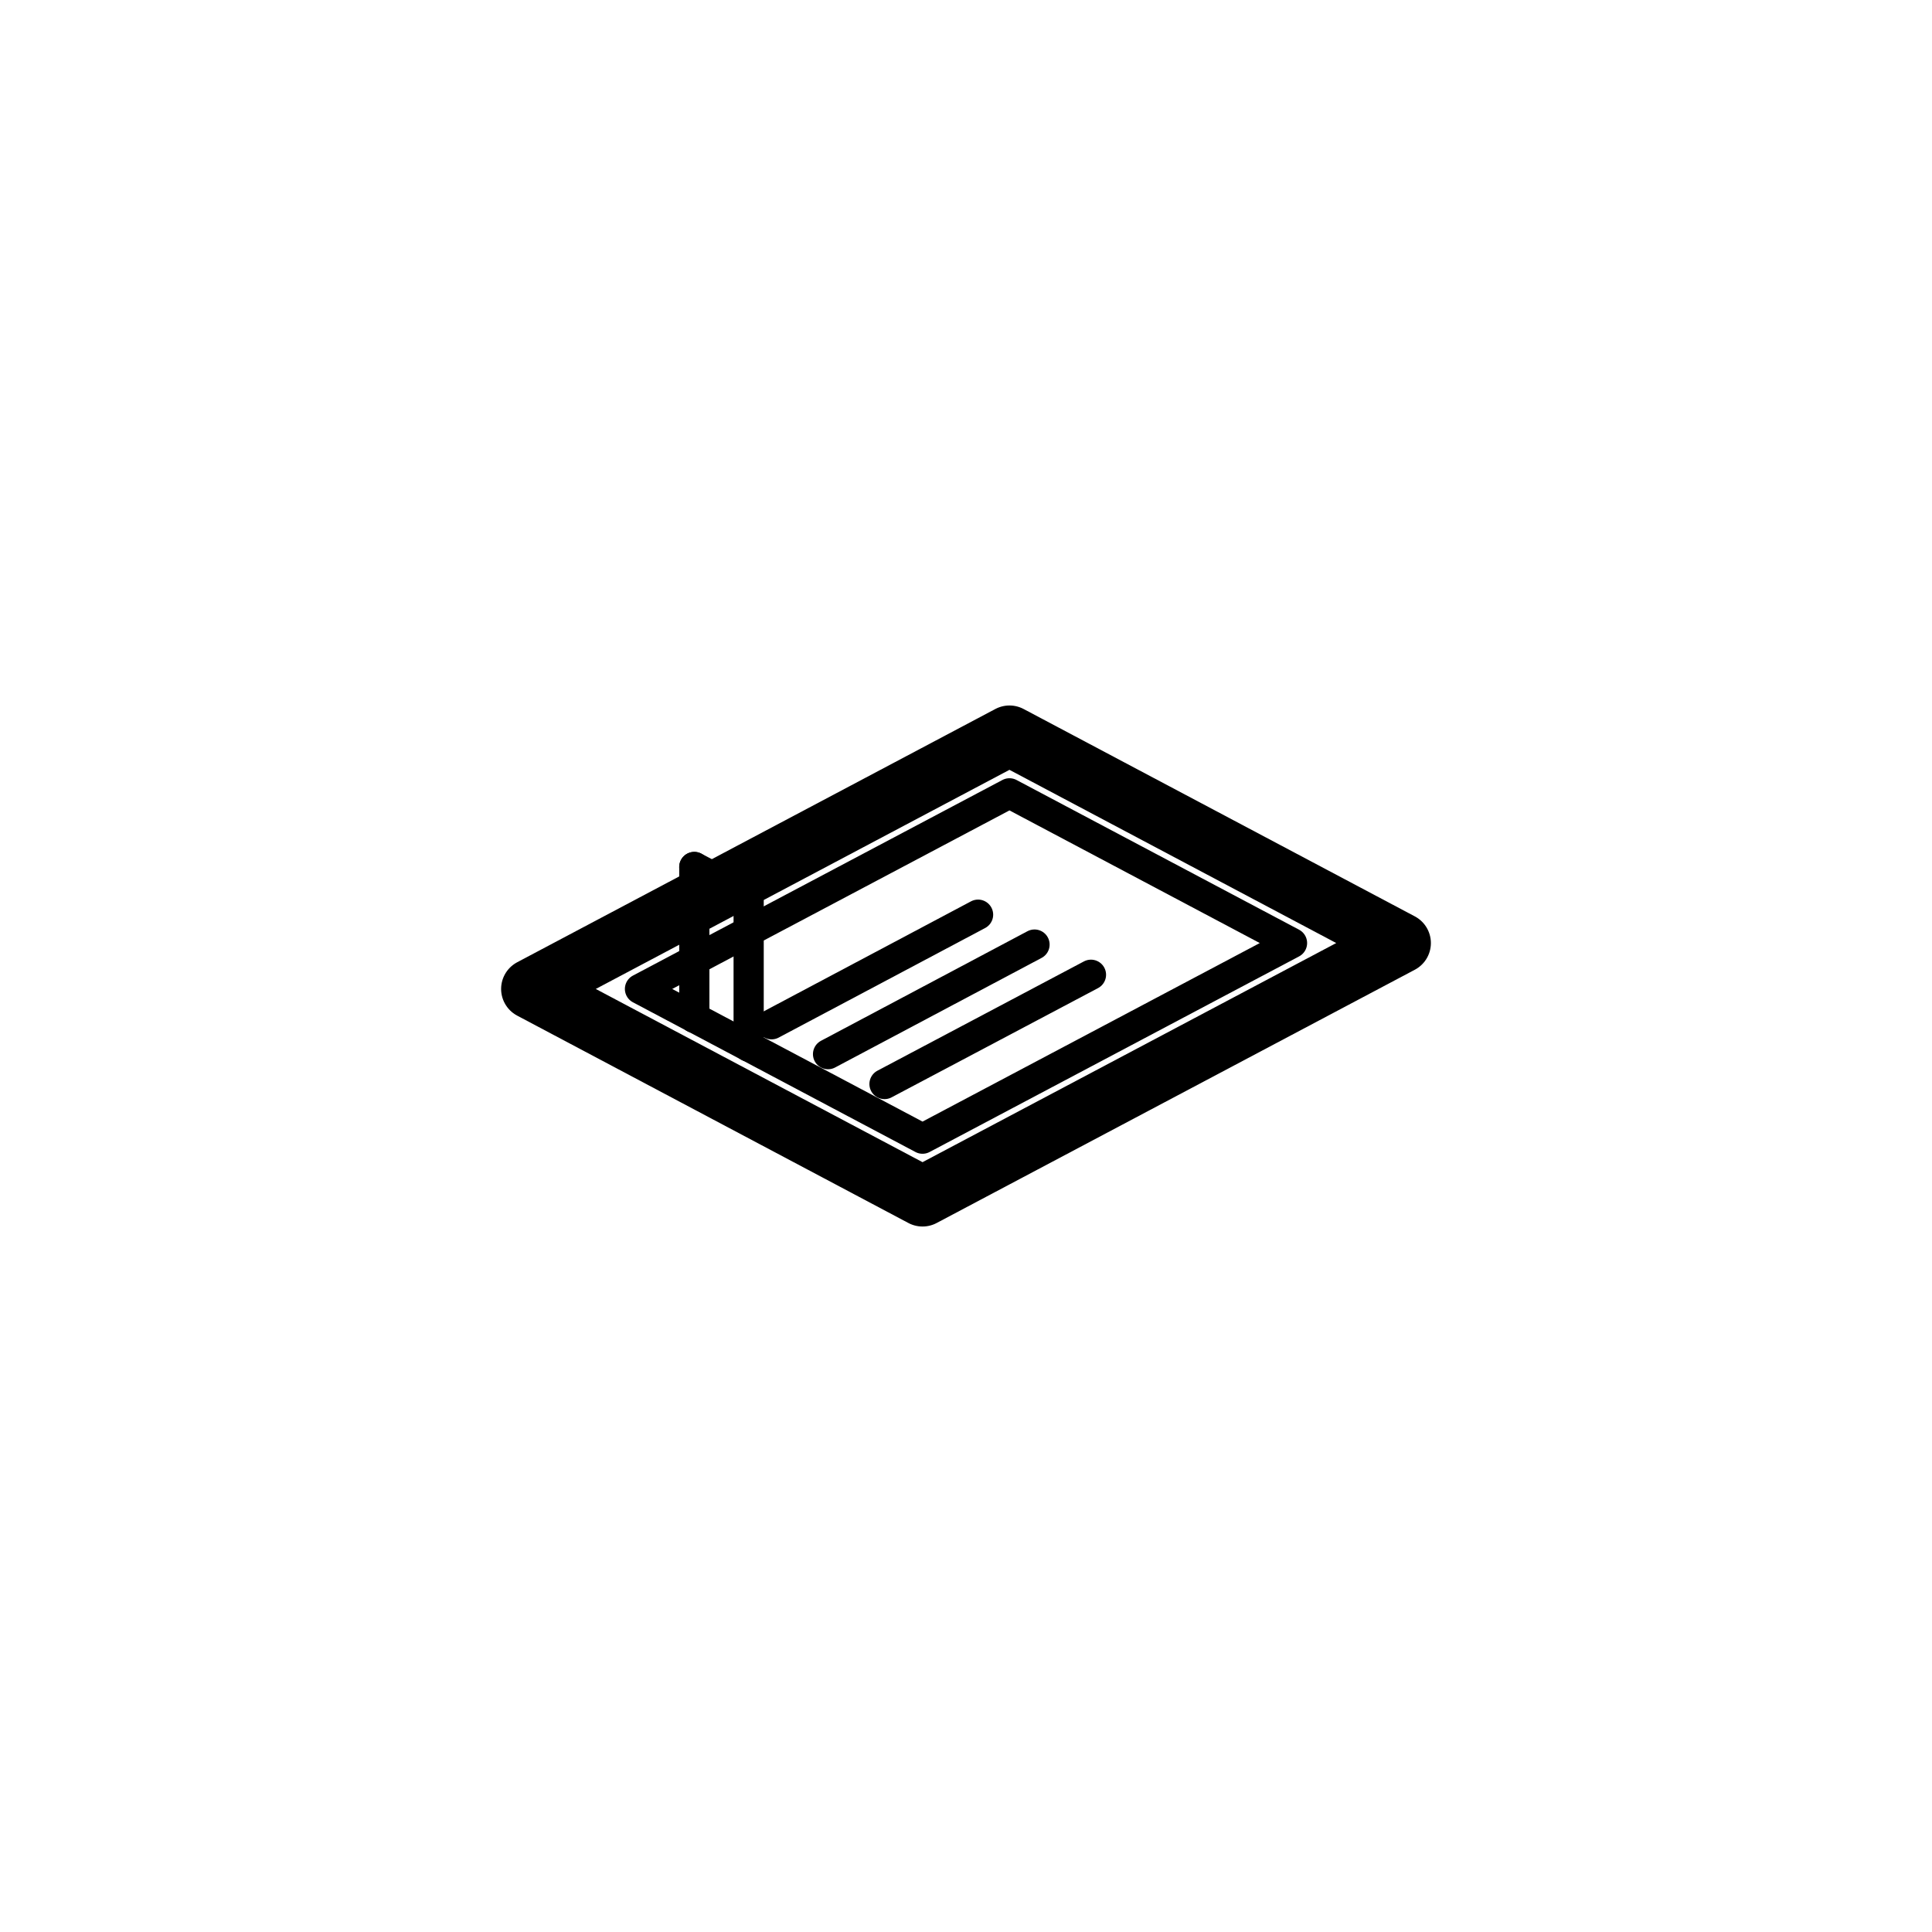
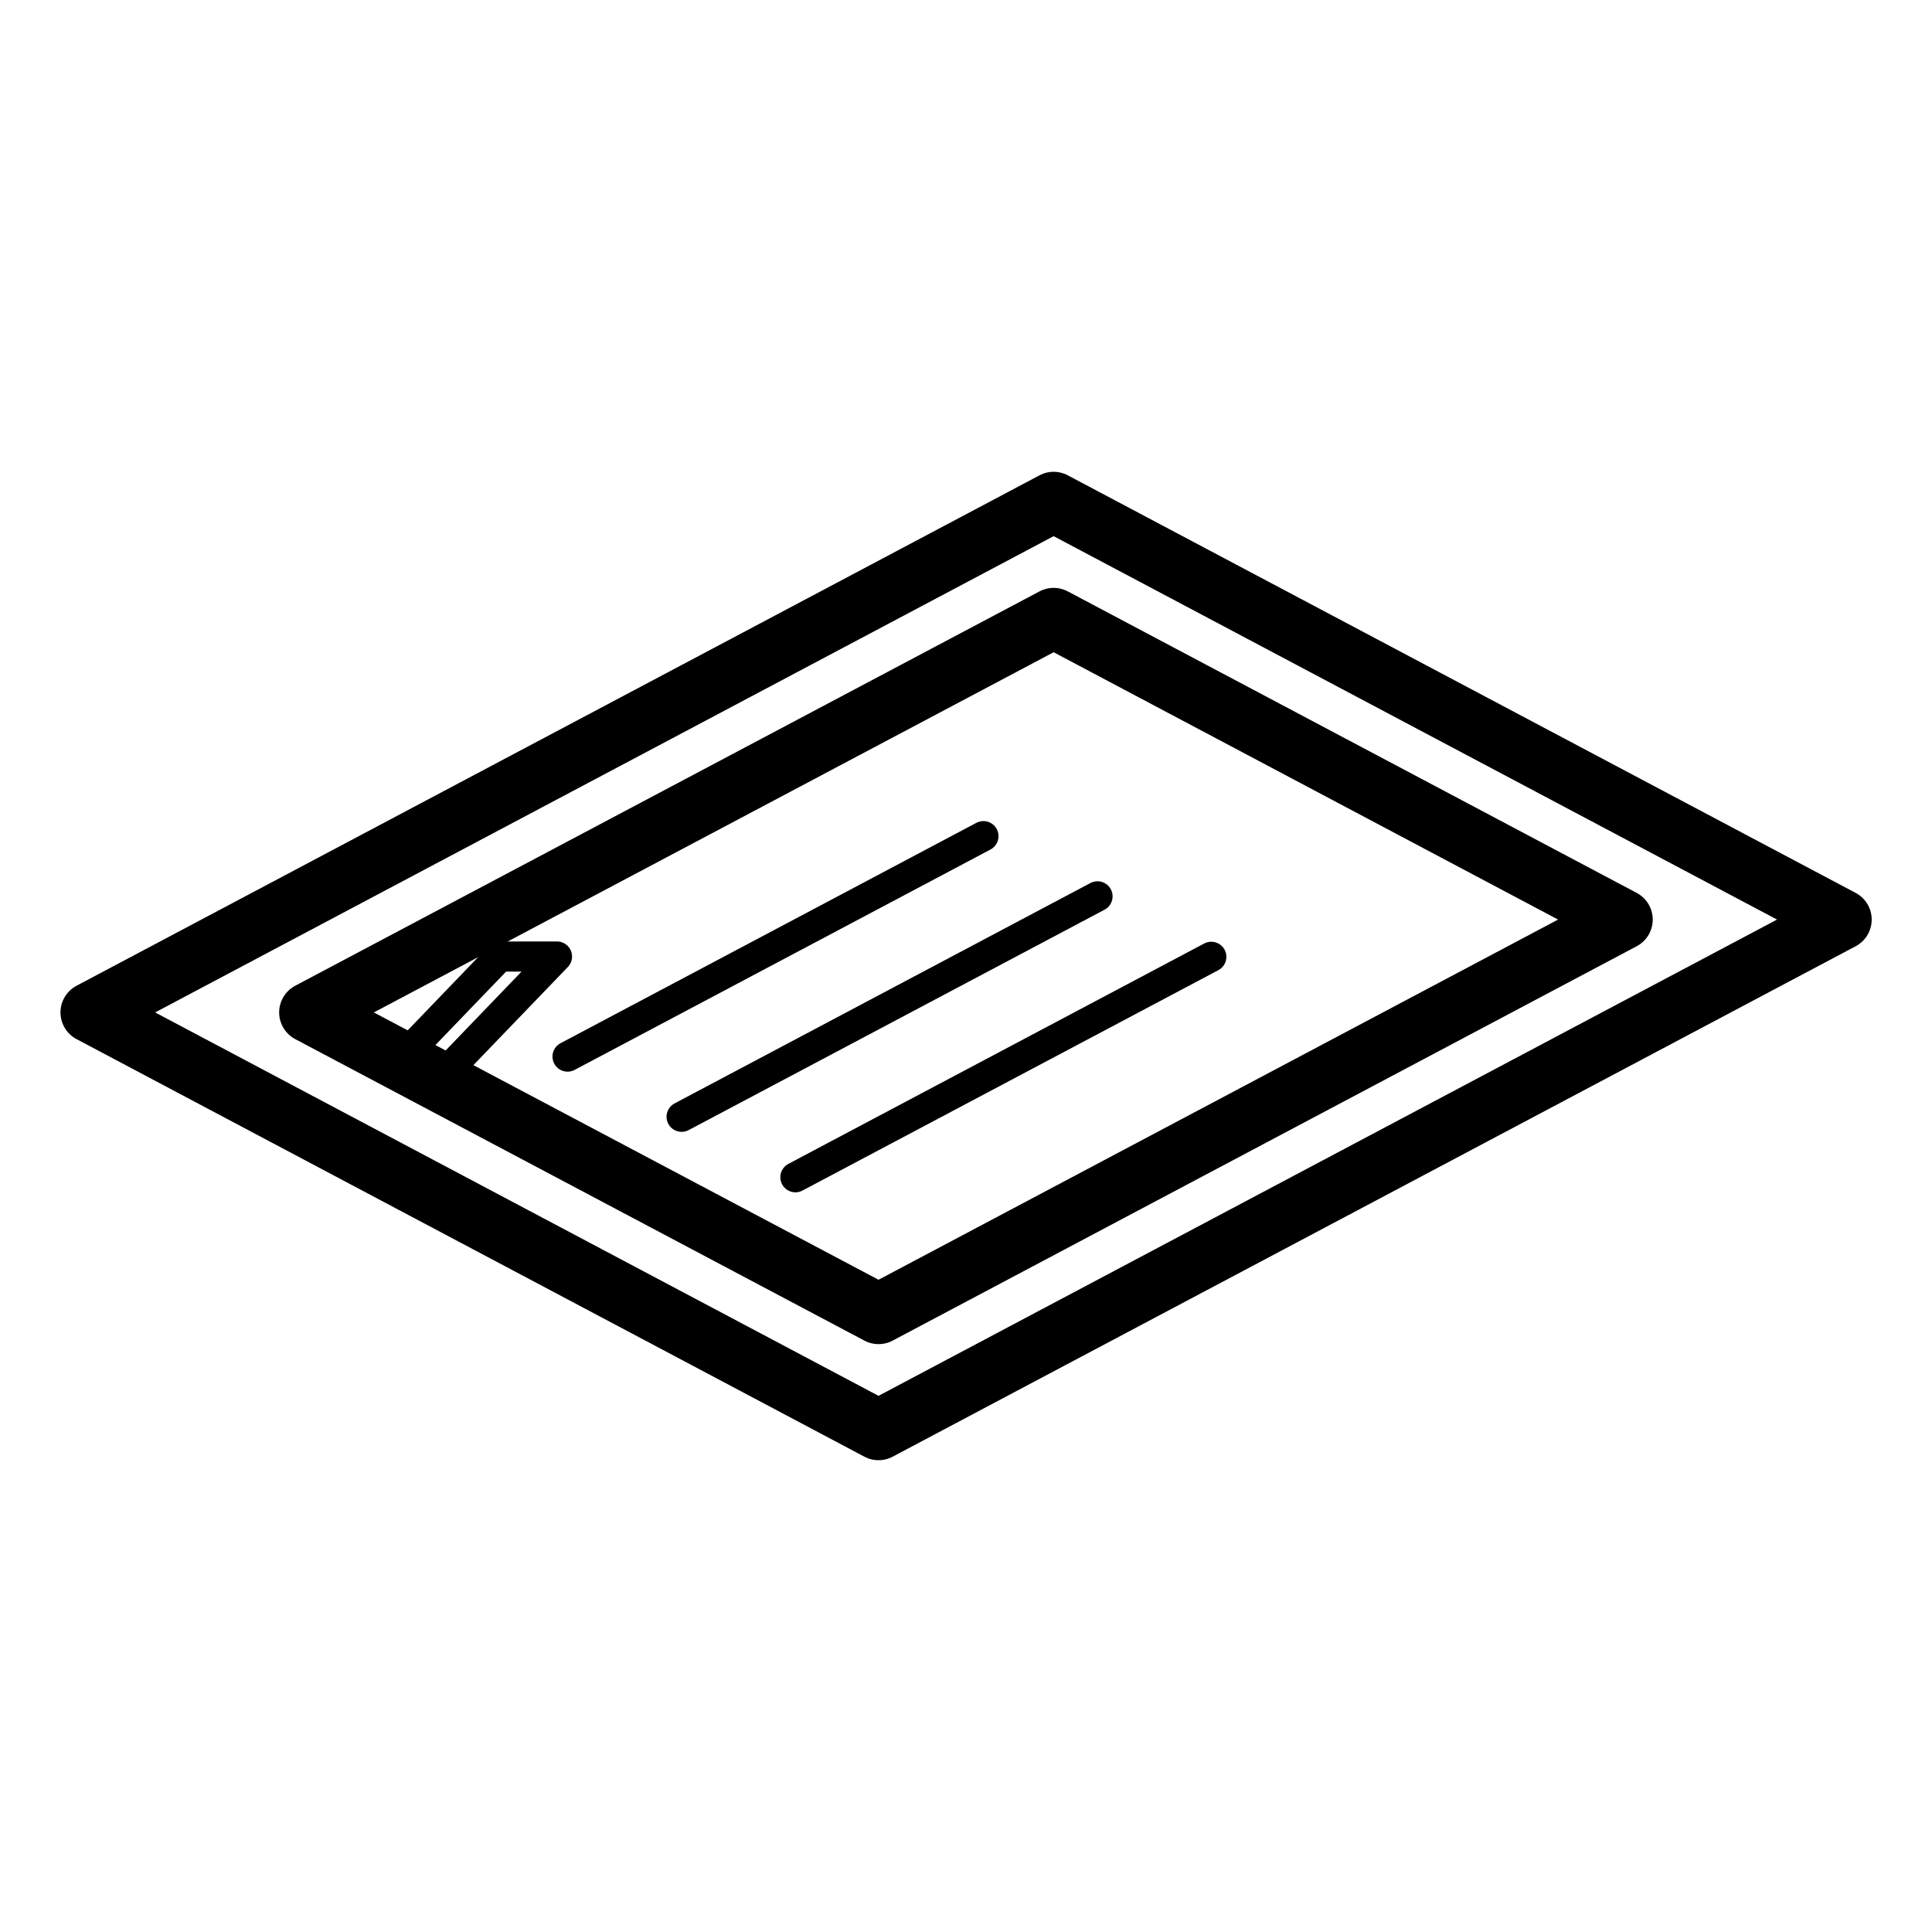
<svg xmlns="http://www.w3.org/2000/svg" viewBox="0 0 64 64" width="64" height="64">
-   <g fill="none" stroke="#000000" stroke-width="1" stroke-linecap="round" stroke-linejoin="round">
-     <path d="M21.2 32.76 L30.56 37.72 L42.8 31.24 L33.44 26.28 Z" />
-     <path d="M25.56 33.93 L32.4 30.3" />
-     <path d="M27.43 34.92 L34.27 31.29" />
-     <path d="M29.3 35.91 L36.14 32.29" />
-     <path d="M23 33.72 L23 28.72" />
-     <path d="M24.8 34.67 L24.8 29.67" />
-     <path d="M23 28.72 L24.8 29.67" />
-   </g>
-   <g fill="none" stroke="#000000" stroke-width="2" stroke-linecap="round" stroke-linejoin="round">
-     <path d="M17.6 32.76 L30.56 39.63 L46.4 31.24 L33.44 24.37 Z" />
+   <g transform="translate(-4.25 32.00) scale(0.9494)">
+     <g fill="none" stroke="#000000" stroke-width="1.053" stroke-linecap="round" stroke-linejoin="round">
+       <path d="M24.28 3.16 L38.79 -4.53" />
+       <path d="M28.26 5.26 L42.77 -2.43" />
+       <path d="M32.23 7.37 L46.74 -0.32" />
+       <path d="M18.09 3.64 L20.09 3.64 L23.91 -0.33 L21.91 -0.33 Z" />
+     </g>
+     <g fill="none" stroke="#000000" stroke-width="2.107" stroke-linecap="round" stroke-linejoin="round">
+       <path d="M7.64 1.62 L35.13 16.19 L68.73 -1.62 L41.24 -16.19 Z" />
+       <path d="M15.27 1.62 L35.13 12.14 L61.09 -1.62 L41.24 -12.14 Z" />
+     </g>
  </g>
</svg>
